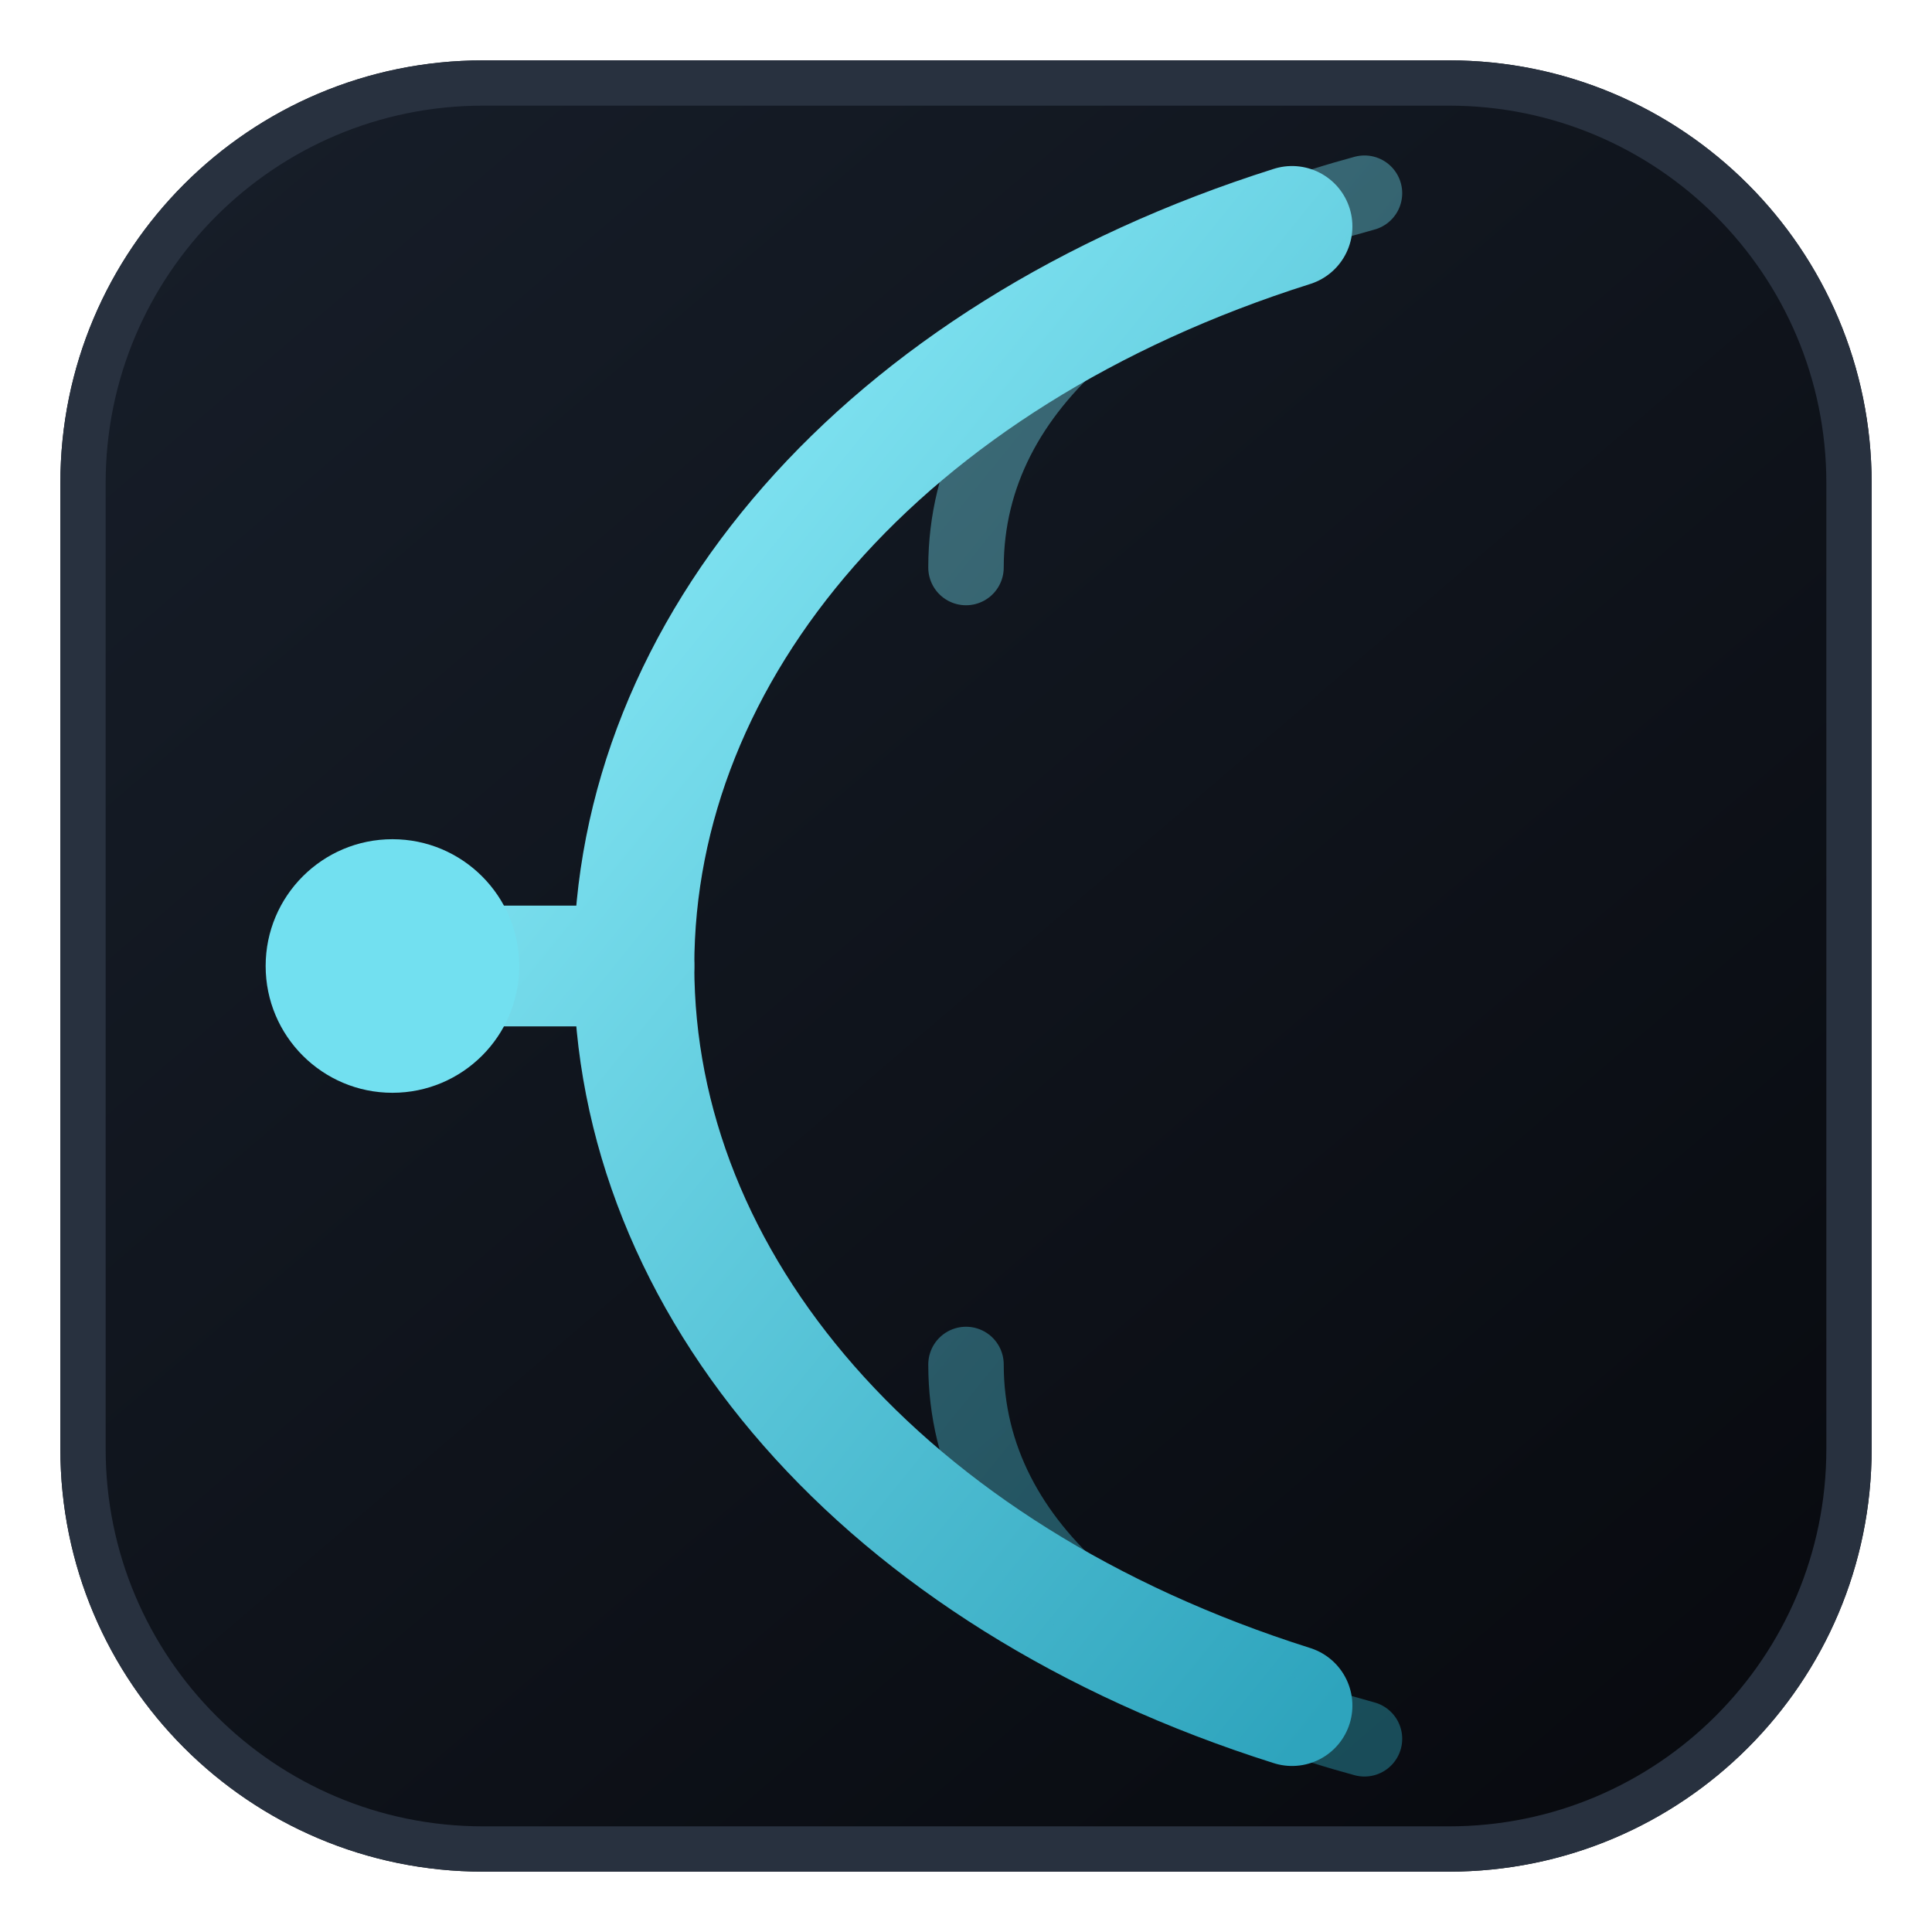
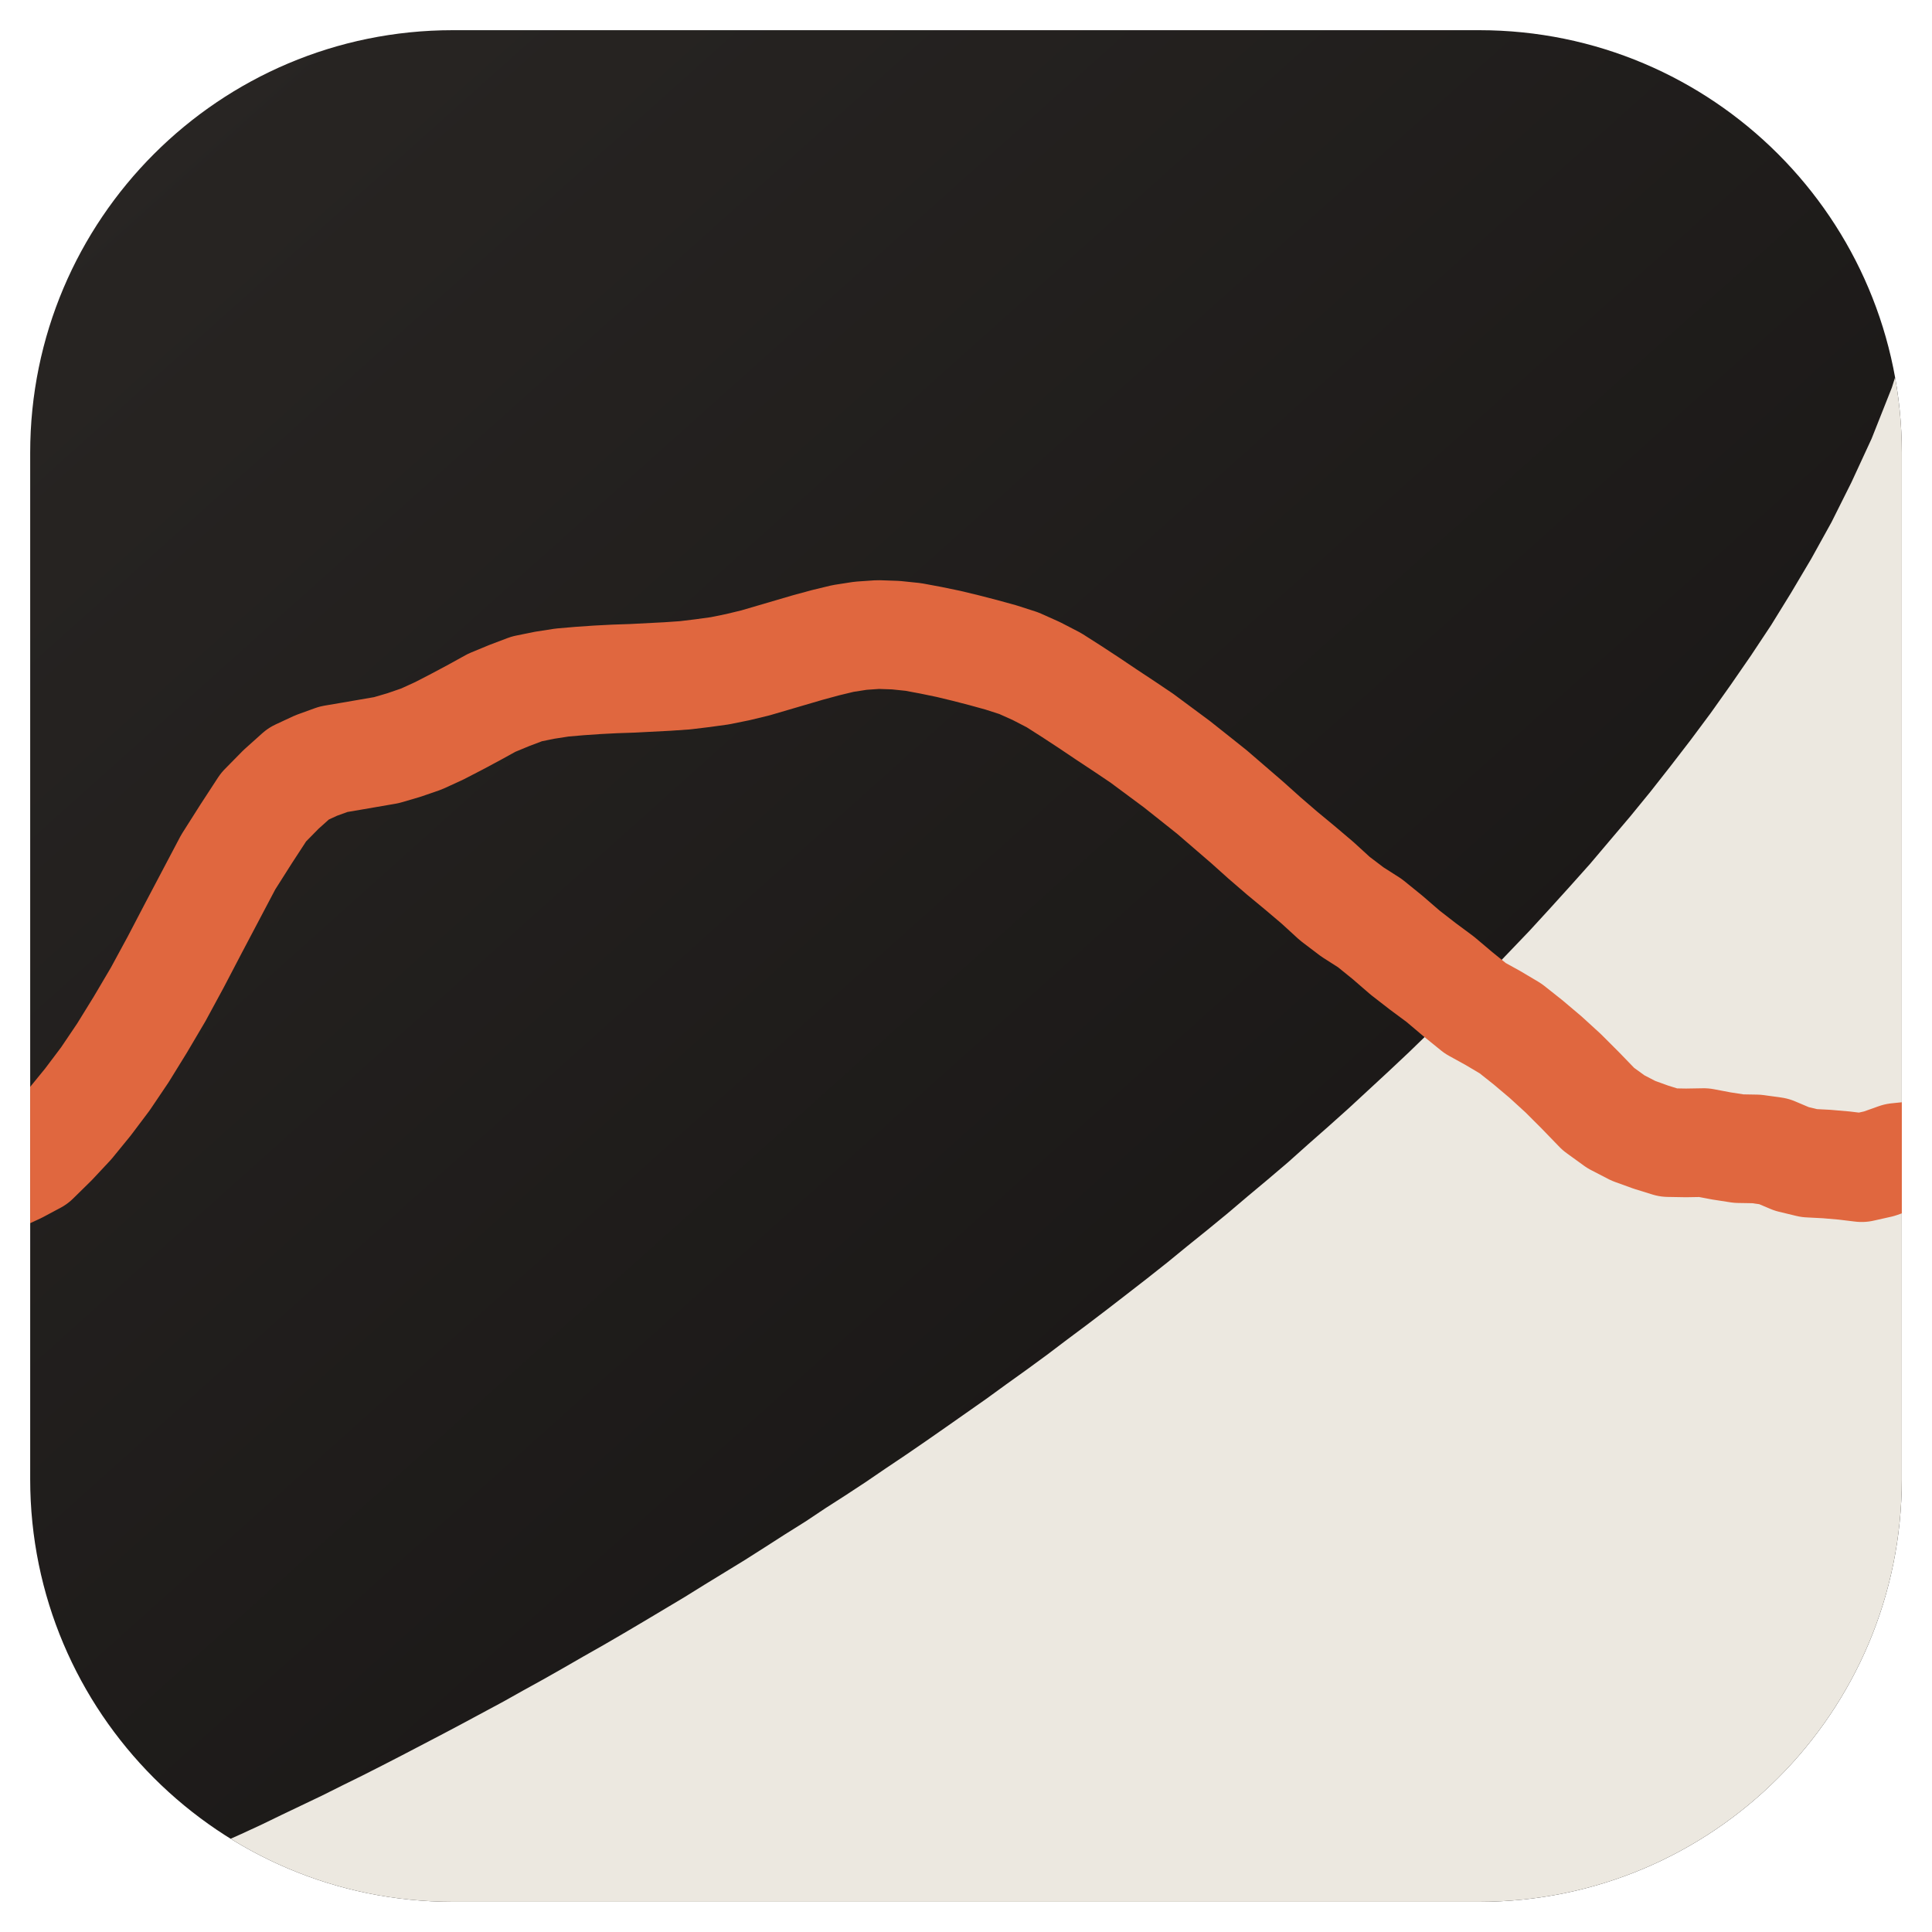
<svg xmlns="http://www.w3.org/2000/svg" viewBox="0 0 64 64">
  <defs>
-     <linearGradient id="bg" x1="8" y1="5" x2="56" y2="61" gradientUnits="userSpaceOnUse">
-       <stop stop-color="#161d28" />
-       <stop offset="1" stop-color="#080a0f" />
+     <linearGradient id="ground" x1="6" y1="3" x2="58" y2="61" gradientUnits="userSpaceOnUse">
+       <stop stop-color="#282523" />
+       <stop offset="1" stop-color="#151312" />
    </linearGradient>
-     <linearGradient id="cyan" x1="14" y1="18" x2="51" y2="48" gradientUnits="userSpaceOnUse">
-       <stop stop-color="#8aebf8" />
-       <stop offset="1" stop-color="#2ea4bd" />
-     </linearGradient>
+     <clipPath id="tile">
+       <rect x="1" y="1" width="62" height="62" rx="14" />
+     </clipPath>
  </defs>
-   <rect x="2" y="2" width="60" height="60" rx="14" fill="url(#bg)" />
-   <rect x="2.75" y="2.75" width="58.5" height="58.5" rx="13.25" fill="none" stroke="#28313f" stroke-width="1.5" />
-   <g fill="none" stroke="url(#cyan)" stroke-linecap="round">
-     <path d="M13 32h8" stroke-width="4" />
-     <path d="M21 32c0-10.5 8.2-20.2 21.8-24.5M21 32c0 10.5 8.2 20.2 21.8 24.5" stroke-width="4" />
-     <path d="M32 18.8c0-6.2 5.8-10.4 13.2-12.4M32 45.2c0 6.2 5.8 10.4 13.2 12.4" stroke-width="2.5" opacity=".42" />
+   <rect x="1" y="1" width="62" height="62" rx="14" fill="url(#ground)" />
+   <g clip-path="url(#tile)">
+     <path d="M0.00 64.00 L0.67 63.77 L1.33 63.52 L2.00 63.27 L2.67 63.02 L3.33 62.75 L4.00 62.49 L4.67 62.21 L5.33 61.93 L6.00 61.64 L6.67 61.35 L7.33 61.05 L8.00 60.75 L8.67 60.44 L9.33 60.12 L10.00 59.80 L10.67 59.48 L11.33 59.15 L12.00 58.82 L12.67 58.48 L13.33 58.14 L14.00 57.79 L14.67 57.44 L15.33 57.09 L16.00 56.73 L16.67 56.37 L17.33 56.00 L18.00 55.63 L18.67 55.25 L19.33 54.87 L20.00 54.49 L20.67 54.10 L21.33 53.71 L22.00 53.31 L22.67 52.91 L23.33 52.50 L24.00 52.09 L24.67 51.68 L25.33 51.26 L26.00 50.83 L26.67 50.41 L27.33 49.97 L28.00 49.54 L28.67 49.10 L29.33 48.65 L30.00 48.20 L30.67 47.74 L31.33 47.28 L32.00 46.81 L32.67 46.34 L33.33 45.86 L34.00 45.38 L34.67 44.89 L35.33 44.39 L36.00 43.89 L36.67 43.38 L37.33 42.87 L38.00 42.35 L38.67 41.82 L39.33 41.28 L40.00 40.74 L40.67 40.19 L41.33 39.63 L42.00 39.07 L42.67 38.50 L43.33 37.91 L44.00 37.32 L44.67 36.72 L45.33 36.11 L46.00 35.49 L46.67 34.86 L47.33 34.22 L48.00 33.57 L48.67 32.90 L49.33 32.23 L50.00 31.53 L50.67 30.83 L51.33 30.11 L52.00 29.37 L52.67 28.62 L53.33 27.84 L54.00 27.05 L54.67 26.23 L55.33 25.39 L56.00 24.52 L56.67 23.62 L57.33 22.69 L58.00 21.72 L58.67 20.71 L59.33 19.64 L60.00 18.51 L60.67 17.30 L61.33 15.98 L62.00 14.53 L62.67 12.84 L63.33 10.74 L64.00 6.00 L64 64 L0 64 Z" fill="#ece8e0" />
+     <path d="M0.00 39.00 L0.58 38.73 L1.16 38.42 L1.75 37.84 L2.33 37.22 L2.91 36.51 L3.49 35.74 L4.07 34.88 L4.65 33.94 L5.24 32.94 L5.82 31.87 L6.40 30.76 L6.98 29.66 L7.56 28.56 L8.15 27.63 L8.73 26.74 L9.31 26.15 L9.89 25.63 L10.47 25.36 L11.05 25.15 L11.64 25.05 L12.22 24.95 L12.80 24.85 L13.38 24.68 L13.96 24.48 L14.55 24.21 L15.13 23.91 L15.71 23.60 L16.29 23.28 L16.87 23.04 L17.45 22.82 L18.04 22.70 L18.62 22.61 L19.20 22.56 L19.78 22.52 L20.36 22.49 L20.95 22.47 L21.53 22.44 L22.11 22.41 L22.69 22.37 L23.27 22.30 L23.85 22.22 L24.44 22.10 L25.02 21.96 L25.60 21.79 L26.18 21.62 L26.76 21.45 L27.35 21.29 L27.93 21.15 L28.51 21.06 L29.09 21.02 L29.67 21.04 L30.25 21.10 L30.84 21.21 L31.42 21.33 L32.00 21.47 L32.58 21.62 L33.16 21.78 L33.75 21.97 L34.33 22.23 L34.91 22.53 L35.49 22.90 L36.07 23.28 L36.65 23.67 L37.24 24.06 L37.82 24.45 L38.40 24.88 L38.98 25.31 L39.56 25.77 L40.15 26.24 L40.73 26.74 L41.31 27.24 L41.89 27.76 L42.47 28.26 L43.05 28.74 L43.64 29.24 L44.22 29.77 L44.80 30.21 L45.38 30.58 L45.96 31.05 L46.55 31.56 L47.13 32.01 L47.71 32.44 L48.29 32.93 L48.87 33.40 L49.45 33.72 L50.04 34.07 L50.62 34.53 L51.20 35.02 L51.78 35.55 L52.36 36.13 L52.95 36.74 L53.53 37.16 L54.11 37.46 L54.69 37.67 L55.27 37.85 L55.85 37.86 L56.44 37.85 L57.02 37.96 L57.60 38.05 L58.18 38.06 L58.76 38.14 L59.35 38.39 L59.93 38.53 L60.51 38.56 L61.09 38.61 L61.67 38.68 L62.25 38.55 L62.84 38.34 L63.42 38.28 L64.00 38.24" fill="none" stroke="#e0673f" stroke-width="3.6" stroke-linecap="round" stroke-linejoin="round" />
  </g>
-   <circle cx="13" cy="32" r="4.2" fill="#72e0f0" />
</svg>
